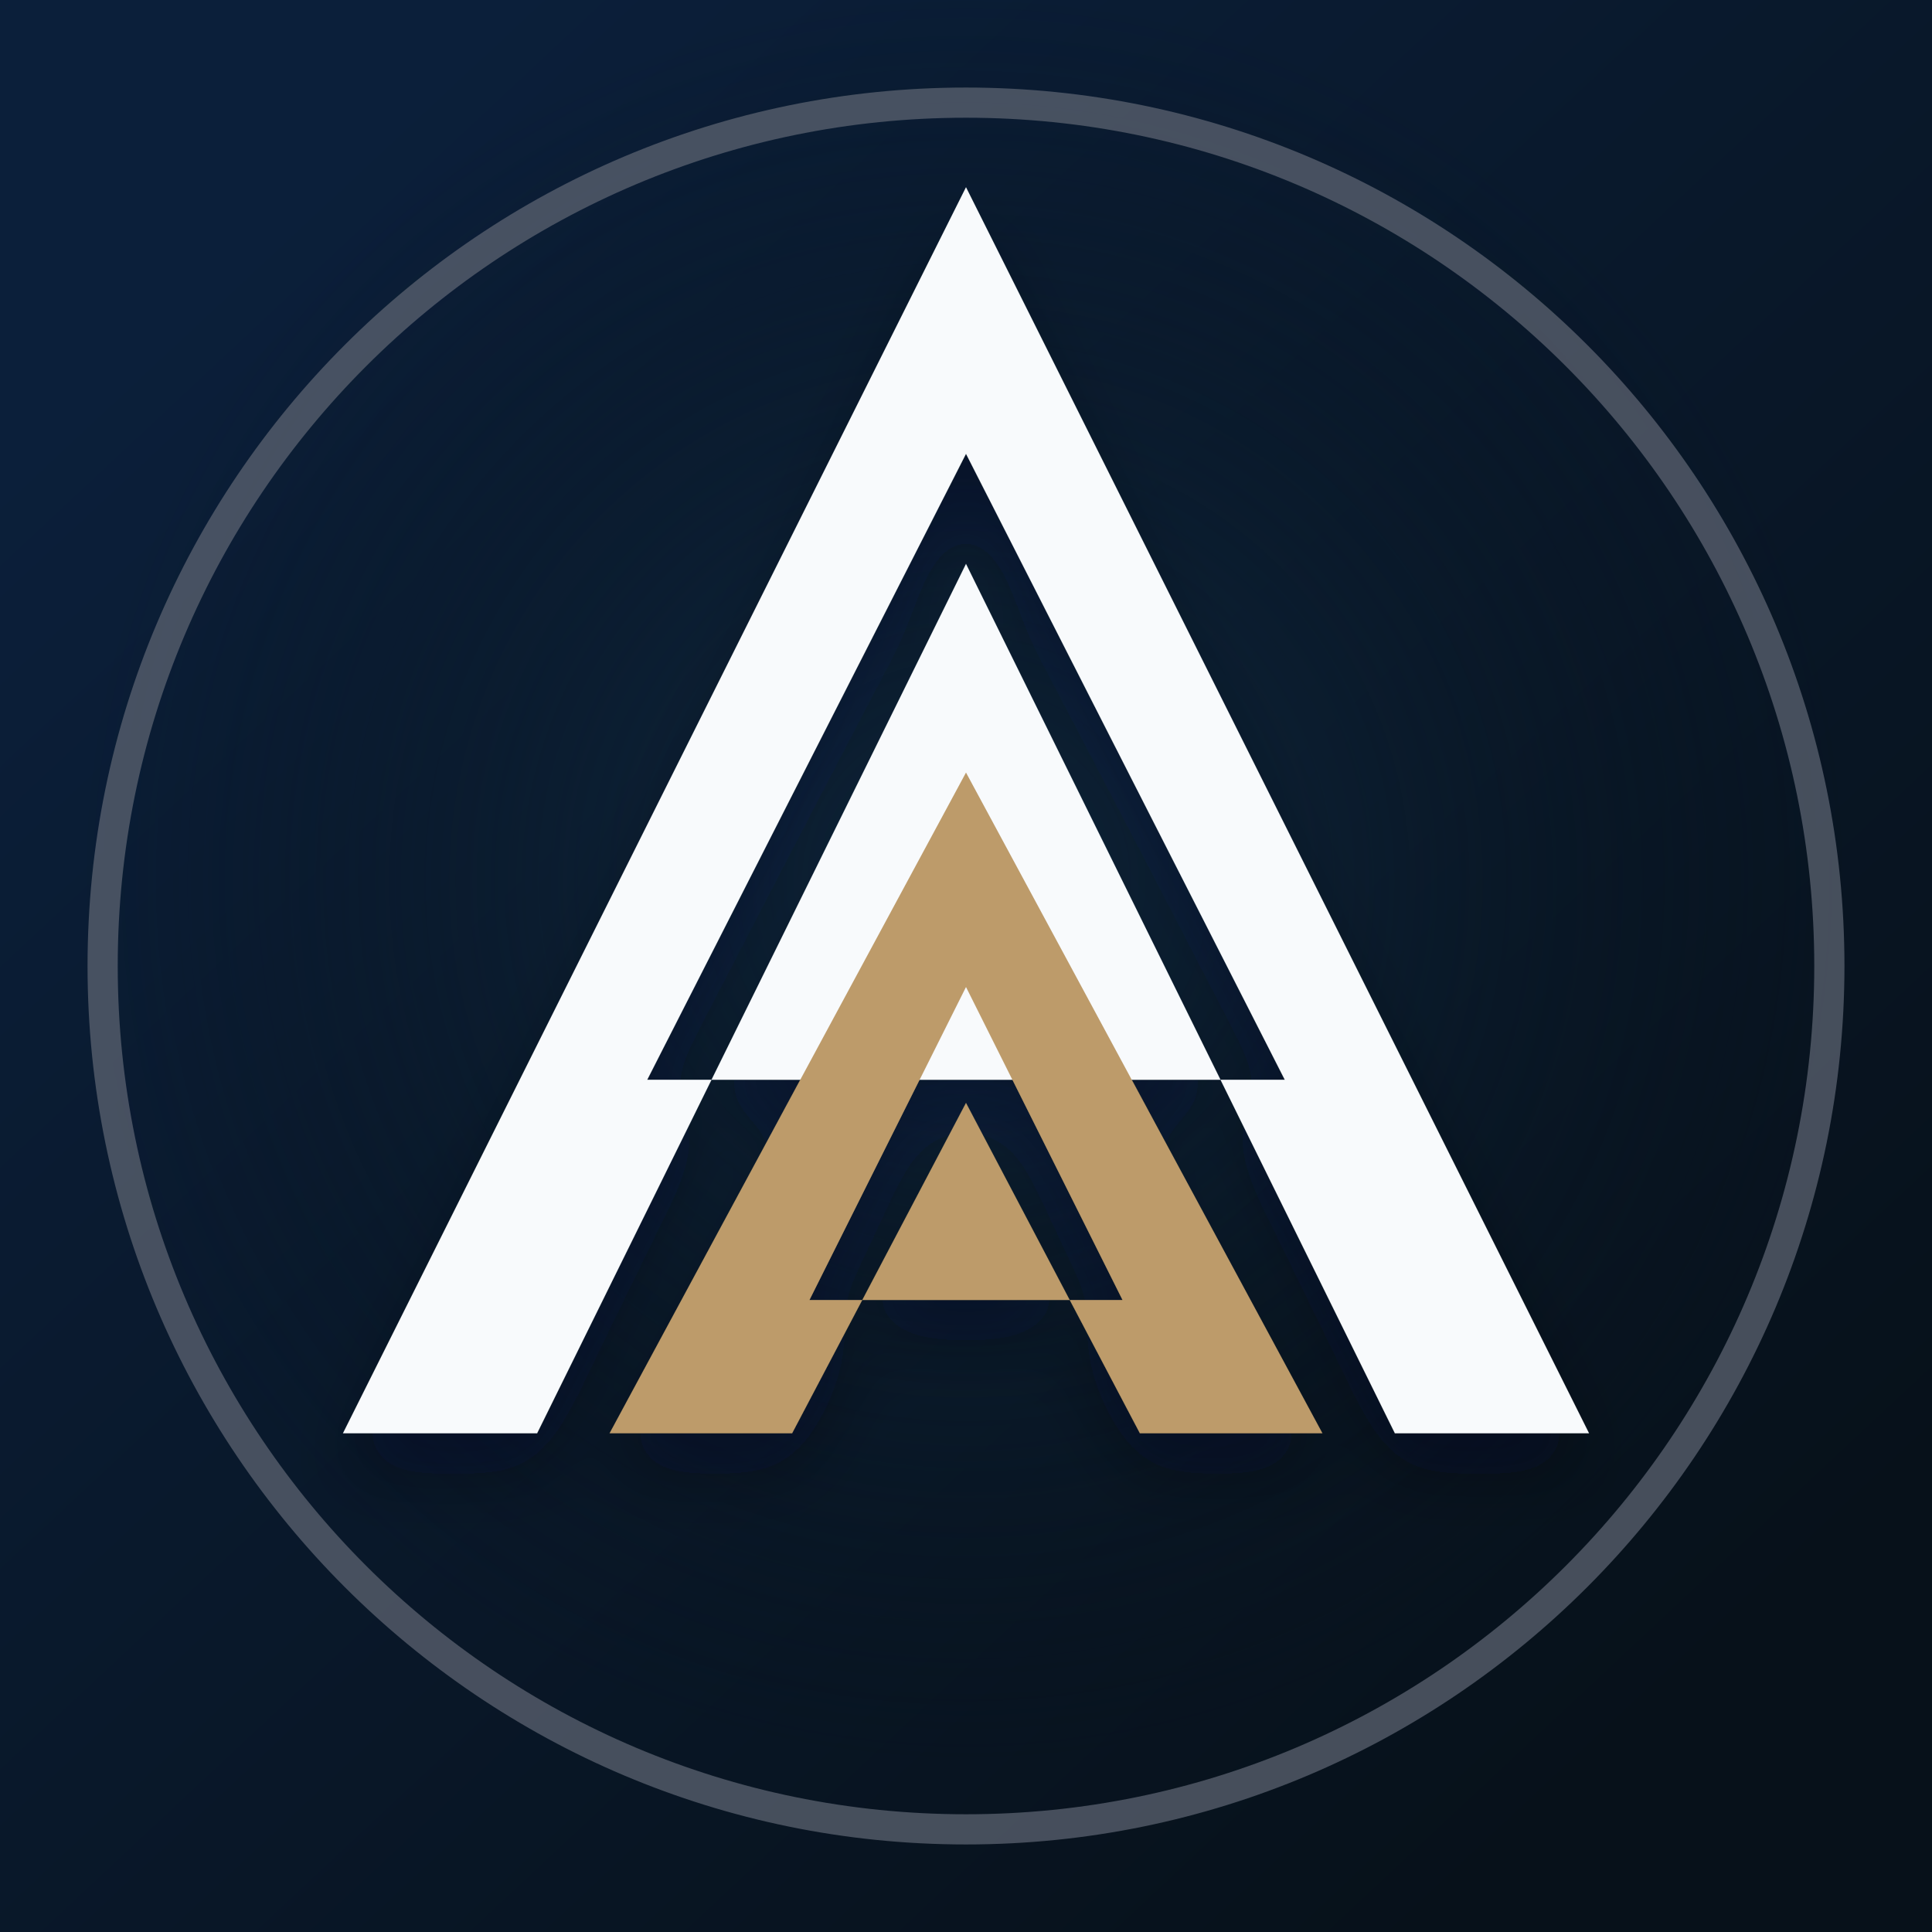
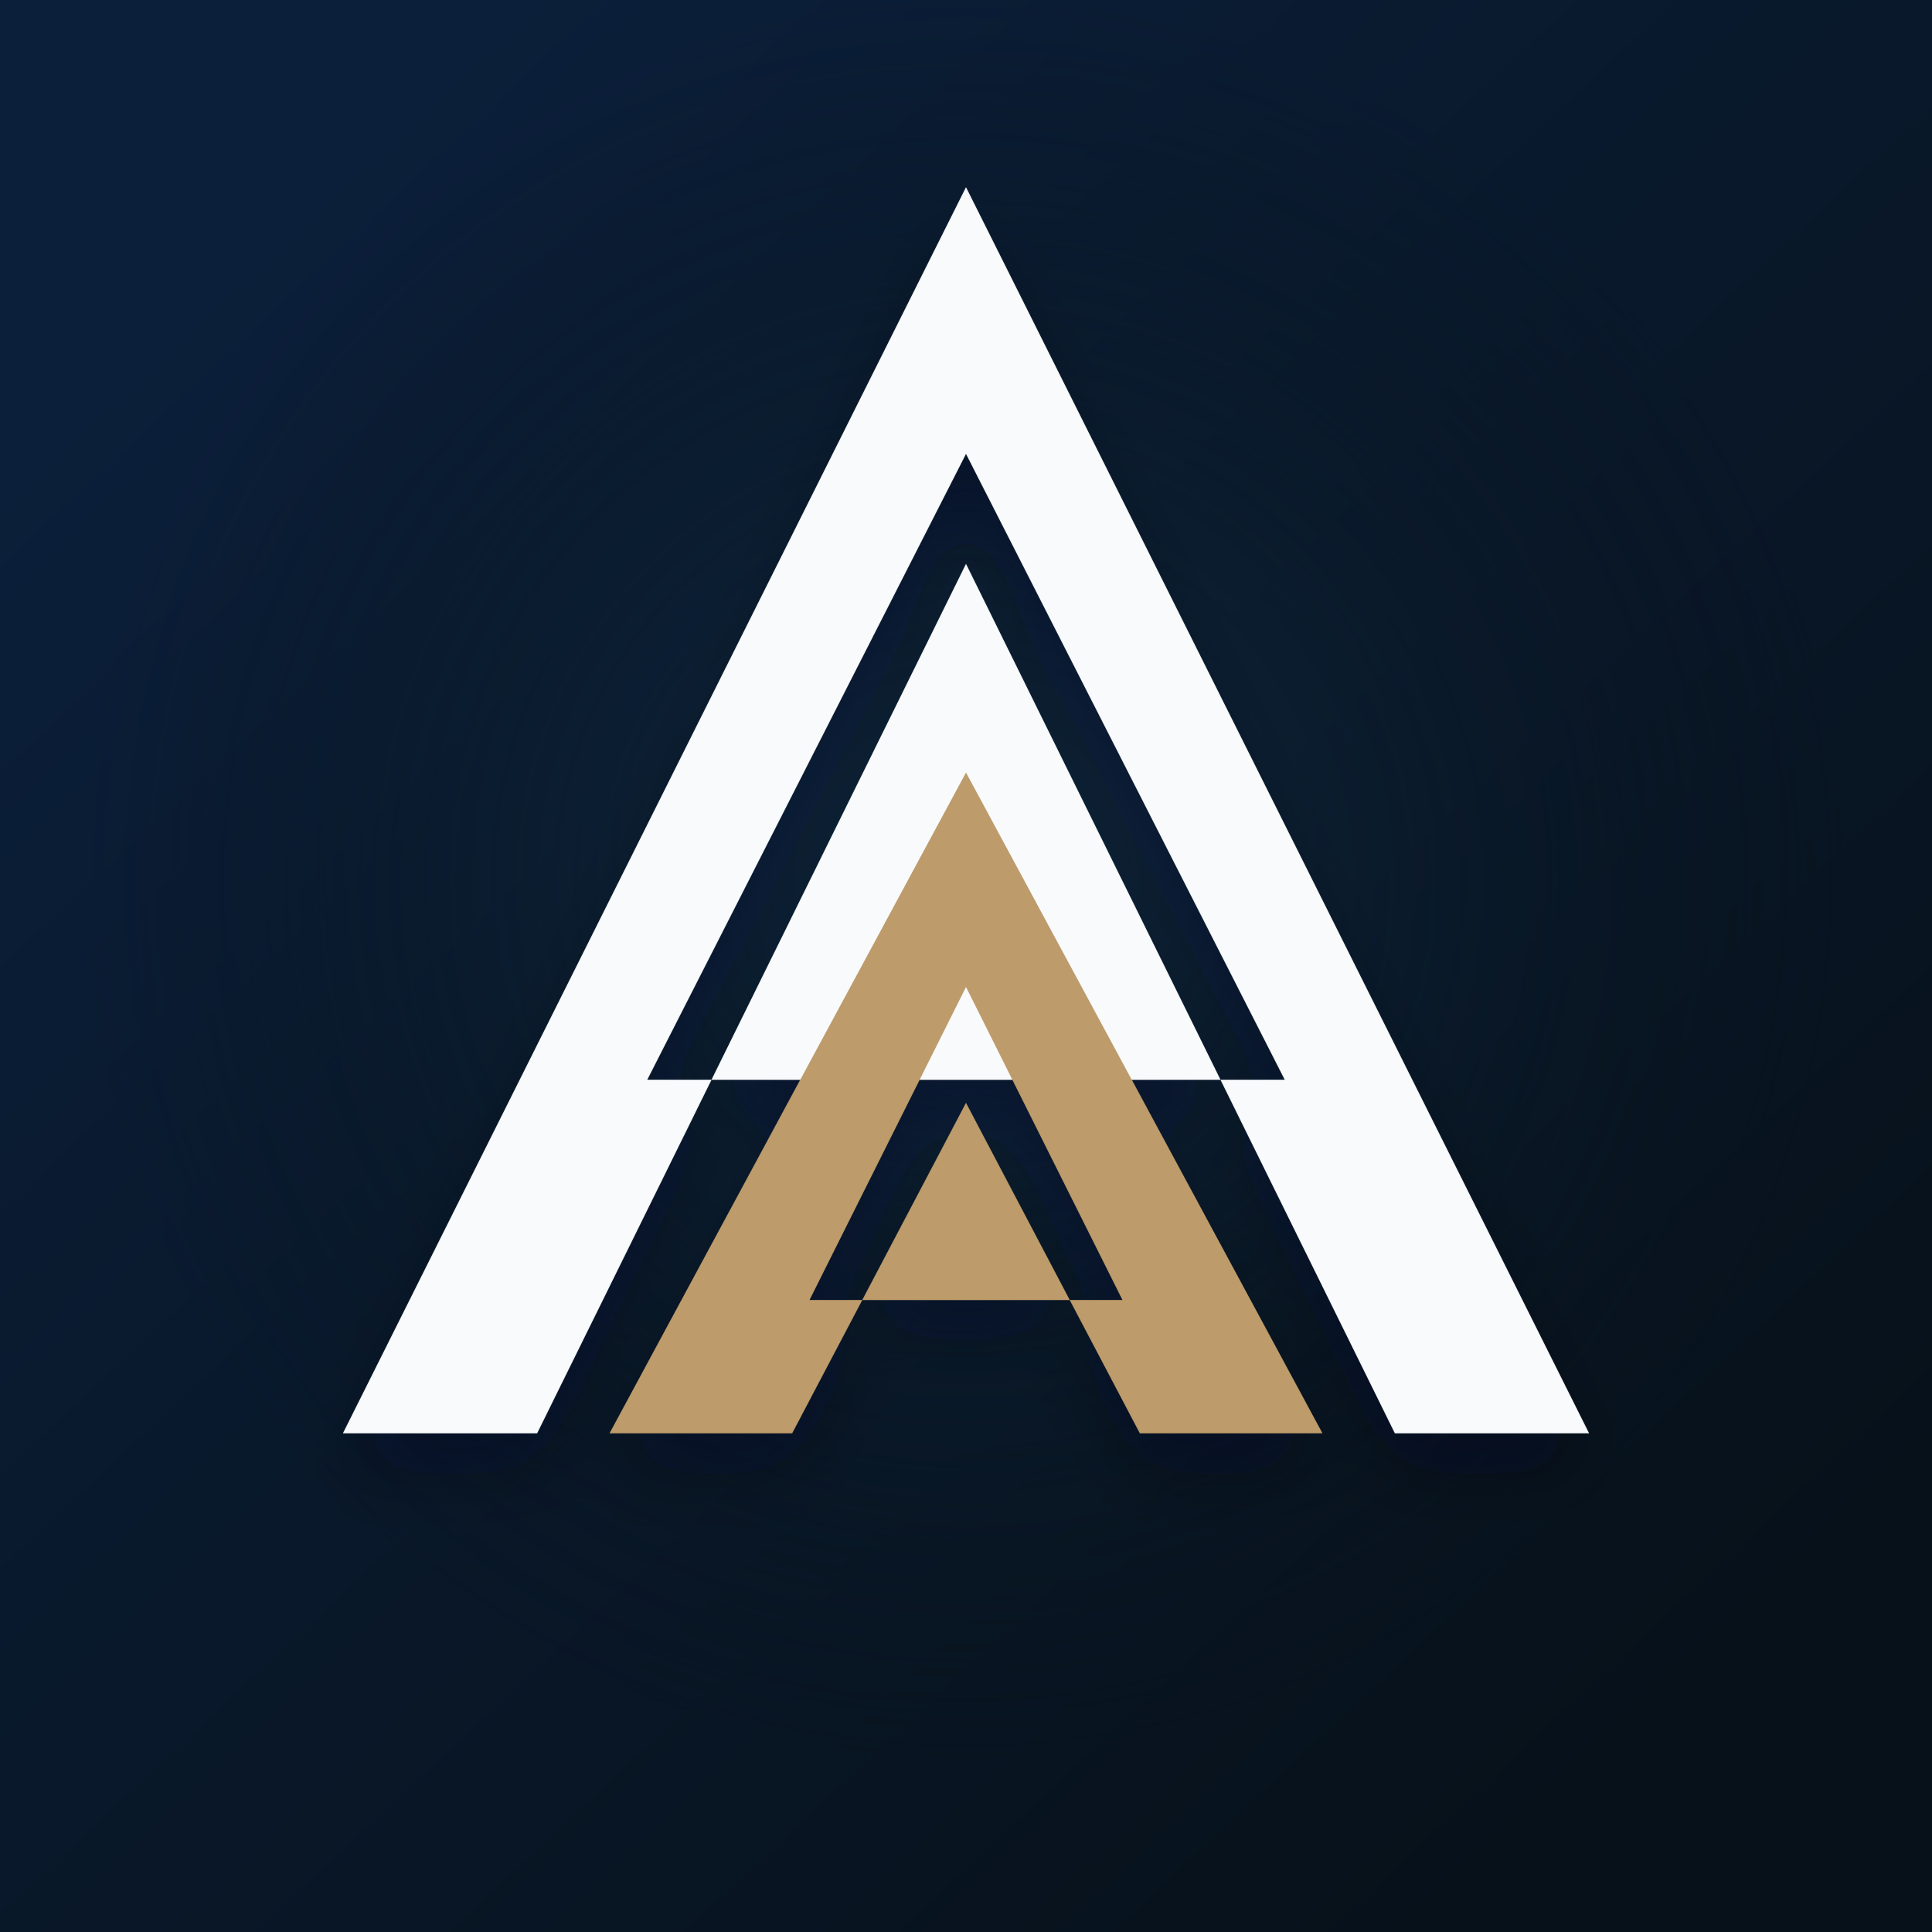
<svg xmlns="http://www.w3.org/2000/svg" viewBox="0 0 640 640" fill="none" role="img" aria-label="Aevelum Telegram profile icon">
  <defs>
    <linearGradient id="telegramSurface" x1="88" y1="72" x2="552" y2="568" gradientUnits="userSpaceOnUse">
      <stop stop-color="#0B1F3A" />
      <stop offset="100%" stop-color="#07111A" />
    </linearGradient>
    <radialGradient id="telegramFocus" cx="0" cy="0" r="1" gradientUnits="userSpaceOnUse" gradientTransform="translate(320 292) rotate(90) scale(292)">
      <stop stop-color="#102A43" />
      <stop offset="100%" stop-color="#07111A" stop-opacity="0" />
    </radialGradient>
    <filter id="telegramMarkShadow" x="56" y="56" width="528" height="528" color-interpolation-filters="sRGB" filterUnits="userSpaceOnUse">
      <feDropShadow dx="0" dy="14" flood-color="#07111A" flood-opacity="0.32" stdDeviation="12" />
    </filter>
  </defs>
  <rect width="640" height="640" fill="url(#telegramSurface)" />
  <rect width="640" height="640" fill="url(#telegramFocus)" />
-   <circle cx="320" cy="320" r="286" stroke="#5F6673" stroke-opacity="0.72" stroke-width="10" />
  <g filter="url(#telegramMarkShadow)" transform="translate(320 268.4) scale(0.96) translate(-320 -301)">
    <path fill="#F8FAFC" fill-rule="evenodd" clip-rule="evenodd" d="M320 86          L535 516          H468          L320 216          L172 516          H105          L320 86Z          M320 178          L210 394          H430          L320 178Z" />
    <path fill="#BD9B6B" fill-rule="evenodd" clip-rule="evenodd" d="M320 288          L443 516          H380          L320 402          L260 516          H197          L320 288Z          M320 362          L266 470          H374          L320 362Z" />
  </g>
</svg>
